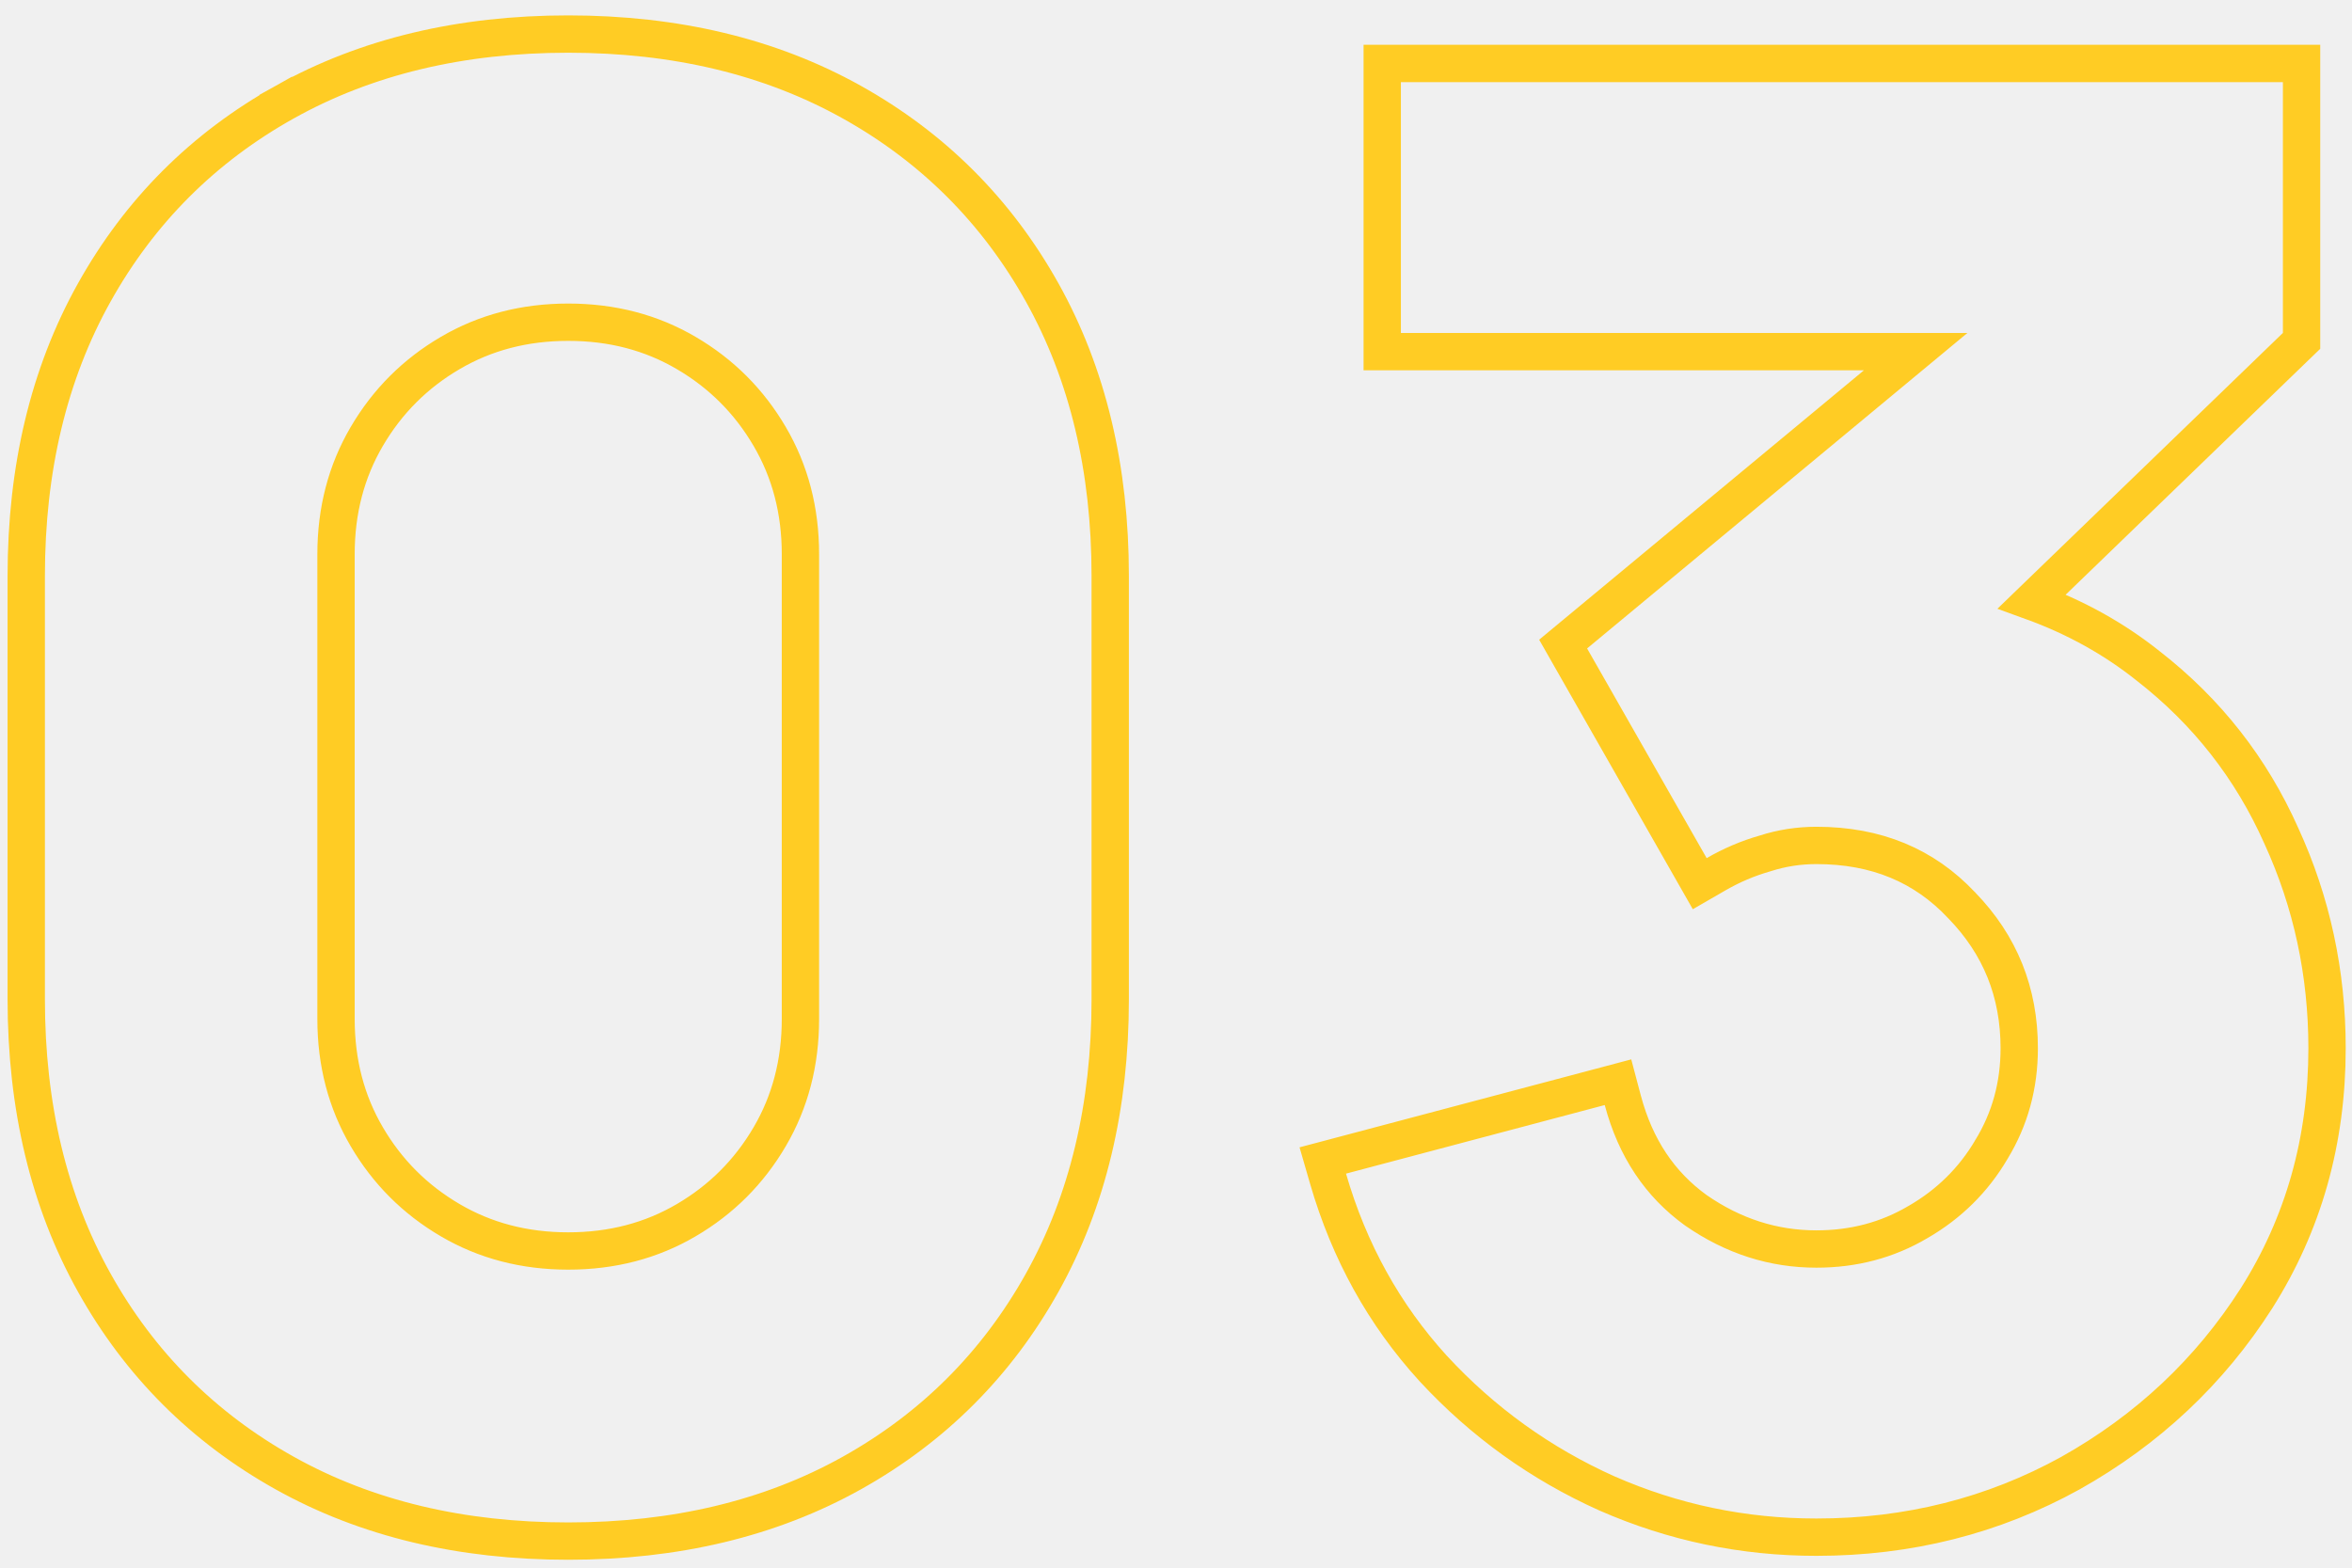
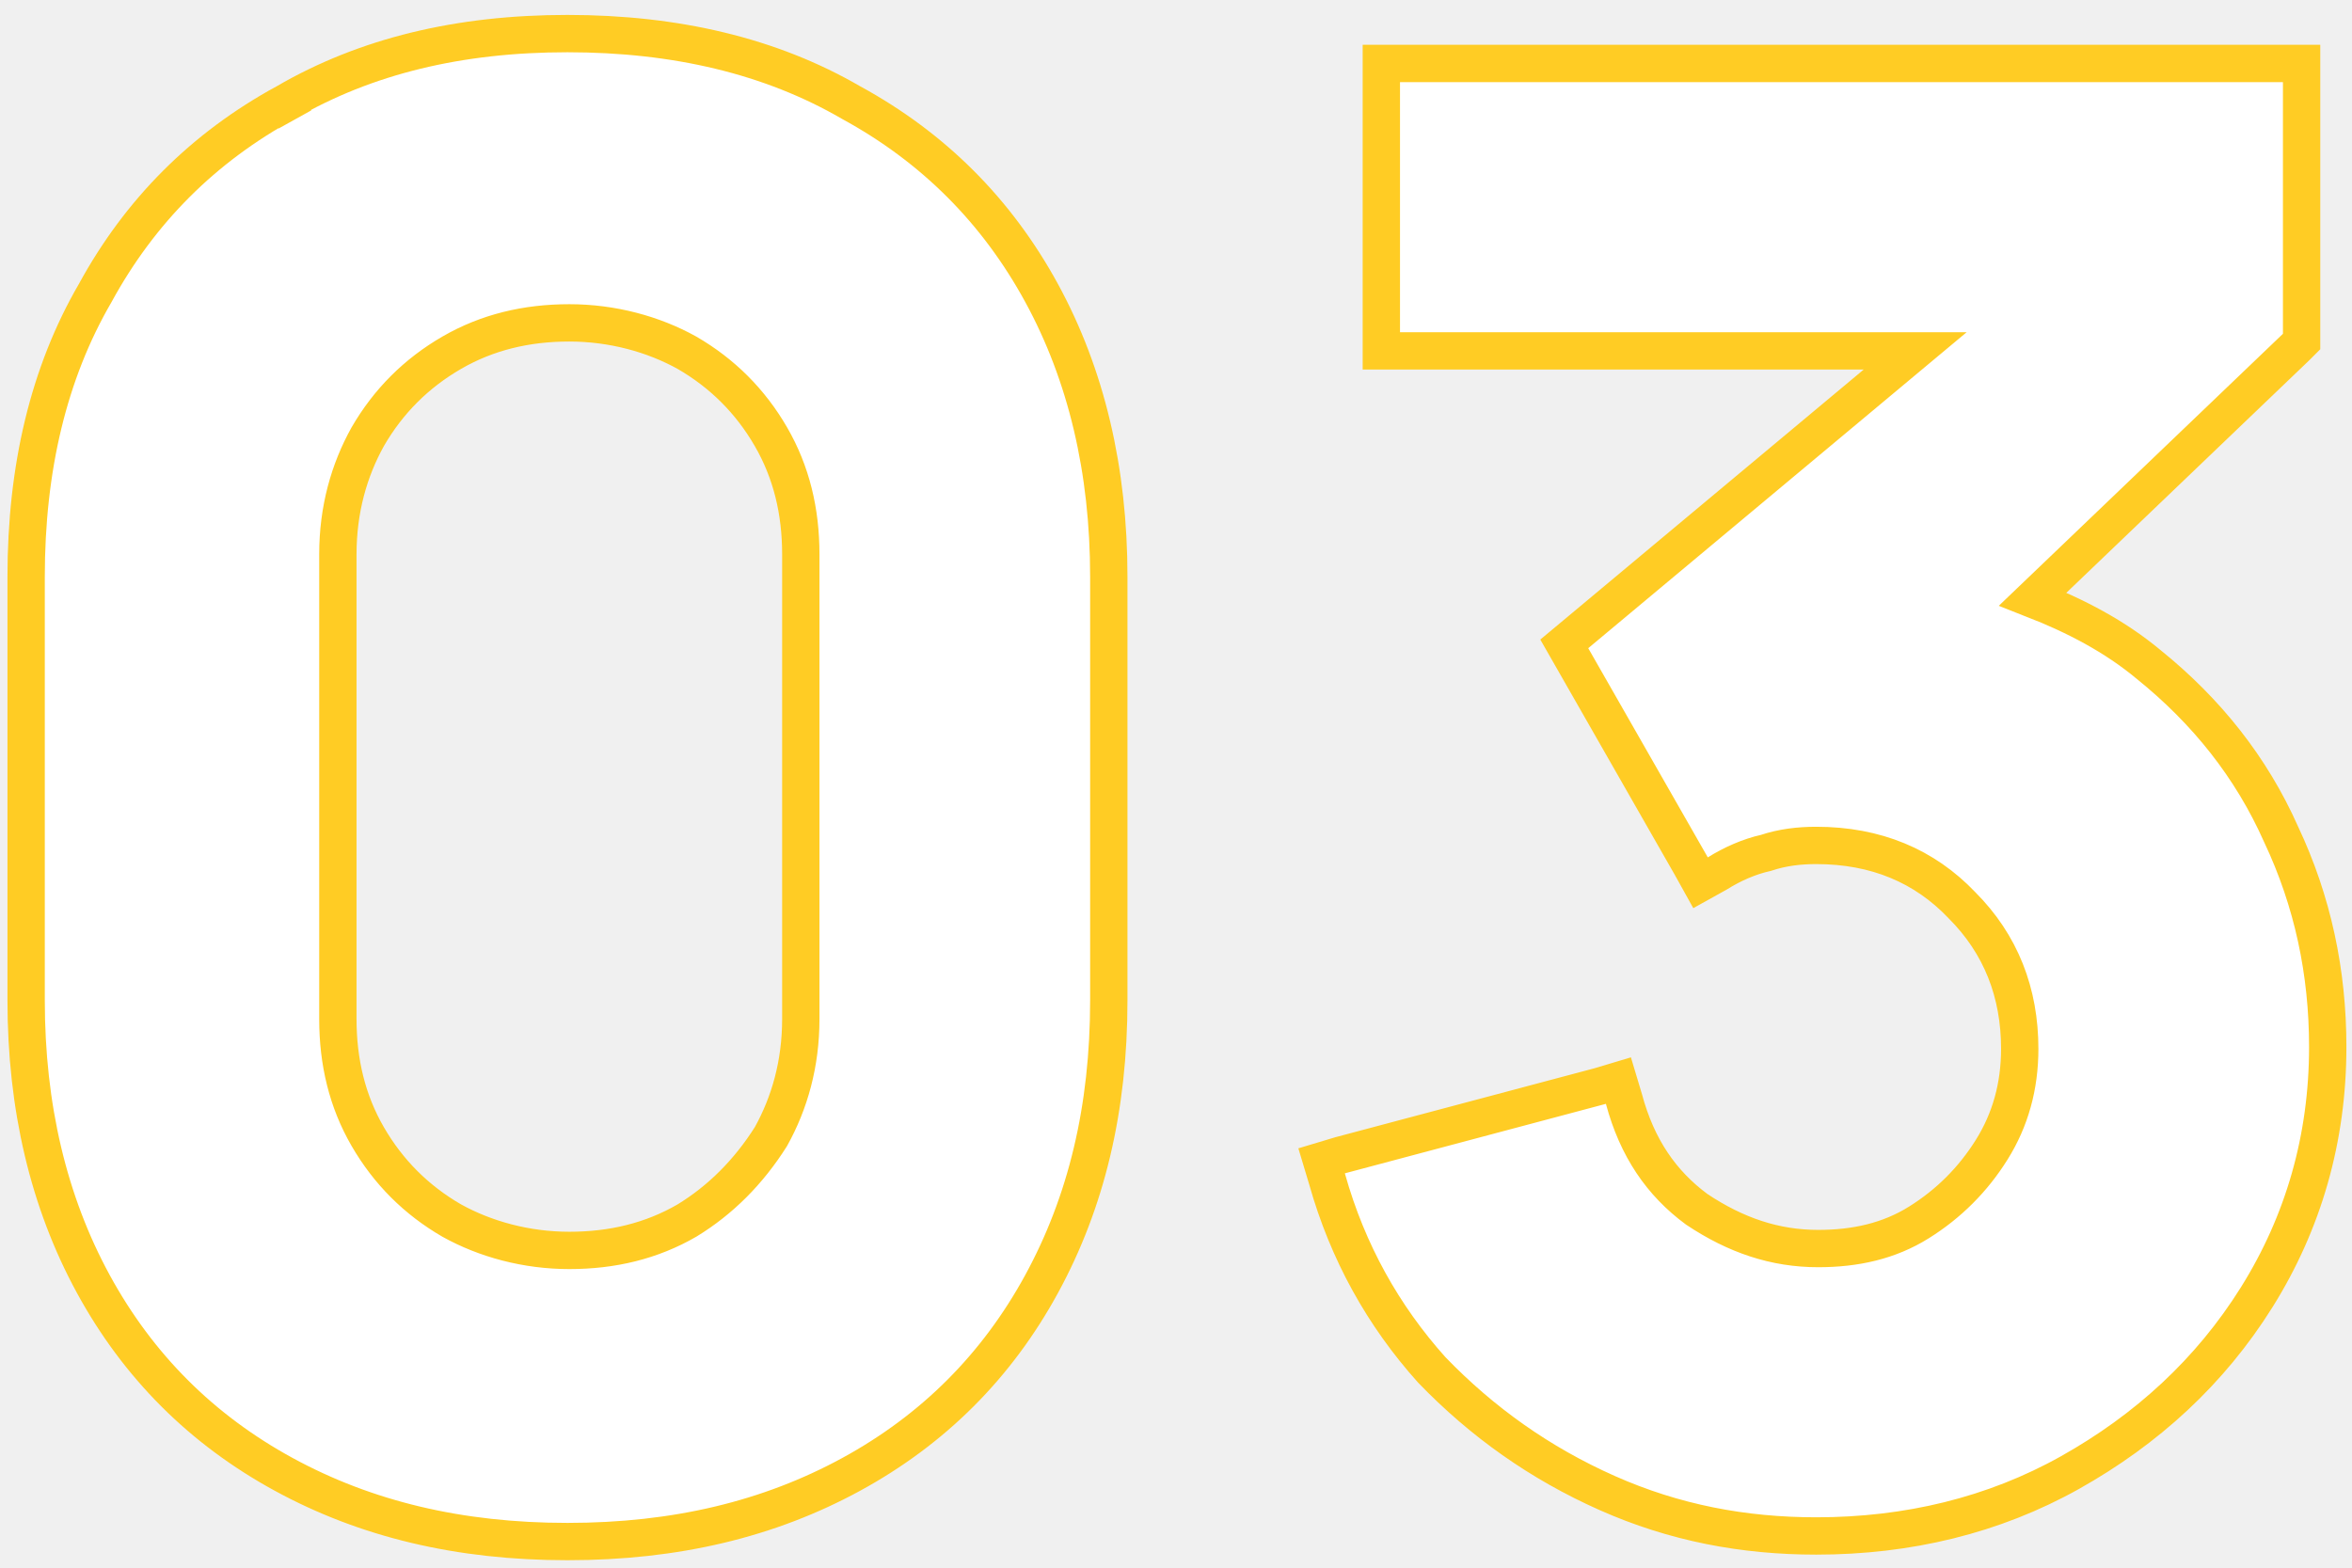
- <svg xmlns="http://www.w3.org/2000/svg" width="126" height="84" viewBox="0 0 126 84" fill="none">
-   <path d="M86.083 80.02L86.091 80.023C89.649 81.585 93.391 82.365 97.308 82.365C102.229 82.365 106.772 81.223 110.917 78.933L110.922 78.93C115.053 76.611 118.378 73.487 120.883 69.566L120.885 69.563C123.407 65.579 124.663 61.104 124.663 56.165C124.663 52.142 123.847 48.344 122.212 44.781C120.605 41.169 118.23 38.136 115.095 35.693C113.252 34.219 111.168 33.065 108.85 32.225L122.993 18.559L123.298 18.265V17.84V4.4V3.4H122.298H75.048H74.048V4.4V17.84V18.84H75.048H102.627L84.384 33.976L83.739 34.511L84.154 35.24L90.559 46.475L91.057 47.349L91.928 46.846C92.769 46.361 93.639 45.991 94.538 45.734L94.553 45.73L94.569 45.725C95.448 45.442 96.36 45.3 97.308 45.3C100.521 45.3 103.084 46.375 105.084 48.503L105.09 48.508L105.095 48.514C107.152 50.635 108.173 53.167 108.173 56.165C108.173 58.16 107.677 59.956 106.691 61.578L106.687 61.584L106.684 61.591C105.723 63.224 104.413 64.519 102.741 65.484L102.733 65.488C101.11 66.444 99.309 66.925 97.308 66.925C95.005 66.925 92.859 66.243 90.85 64.851C88.924 63.459 87.615 61.513 86.934 58.953L86.678 57.987L85.712 58.244L71.852 61.919L70.863 62.181L71.147 63.163C72.273 67.049 74.149 70.441 76.776 73.324L76.781 73.329C79.427 76.193 82.53 78.425 86.083 80.02ZM15.254 5.47L15.741 6.343L15.254 5.47C10.892 7.905 7.486 11.311 5.05 15.673C2.609 20.045 1.406 25.118 1.406 30.86V53.54C1.406 59.283 2.609 64.356 5.05 68.728C7.486 73.09 10.892 76.496 15.254 78.931C19.625 81.372 24.699 82.575 30.441 82.575C36.183 82.575 41.257 81.372 45.629 78.931C49.99 76.496 53.396 73.09 55.832 68.728C58.273 64.356 59.476 59.283 59.476 53.54V30.86C59.476 25.118 58.273 20.045 55.832 15.673C53.396 11.311 49.99 7.905 45.629 5.47C41.257 3.029 36.183 1.825 30.441 1.825C24.699 1.825 19.625 3.029 15.254 5.47ZM36.76 65.382C34.895 66.476 32.796 67.03 30.441 67.03C28.086 67.03 25.988 66.476 24.122 65.382C22.239 64.279 20.752 62.792 19.649 60.91C18.555 59.044 18.001 56.946 18.001 54.59V29.705C18.001 27.35 18.555 25.252 19.649 23.386C20.752 21.503 22.239 20.016 24.122 18.913C25.988 17.819 28.086 17.265 30.441 17.265C32.796 17.265 34.895 17.819 36.76 18.913C38.643 20.016 40.13 21.503 41.233 23.386C42.327 25.252 42.881 27.35 42.881 29.705V54.59C42.881 56.946 42.327 59.044 41.233 60.91C40.13 62.792 38.643 64.279 36.76 65.382Z" stroke="#FFCC24" stroke-width="2" />
+ <svg xmlns="http://www.w3.org/2000/svg" version="1.1" id="Слой_1" x="0px" y="0px" viewBox="0 0 126 84" style="enable-background:new 0 0 126 84;" xml:space="preserve">
+   <style type="text/css">
+ 	.st0{fill:#FFFFFF;stroke:#FFCC24;stroke-width:2;}
+ </style>
+   <path class="st0" d="M86.1,80L86.1,80c3.6,1.6,7.3,2.3,11.2,2.3c4.9,0,9.5-1.1,13.6-3.4l0,0c4.1-2.3,7.5-5.4,10-9.4l0,0  c2.5-4,3.8-8.5,3.8-13.4c0-4-0.8-7.8-2.5-11.4c-1.6-3.6-4-6.6-7.1-9.1c-1.8-1.5-3.9-2.6-6.2-3.5L123,18.6l0.3-0.3v-0.4V4.4v-1h-1H75  h-1v1v13.4v1h1h27.6L84.4,34l-0.6,0.5l0.4,0.7l6.4,11.2l0.5,0.9l0.9-0.5c0.8-0.5,1.7-0.9,2.6-1.1l0,0l0,0c0.9-0.3,1.8-0.4,2.7-0.4  c3.2,0,5.8,1.1,7.8,3.2l0,0l0,0c2.1,2.1,3.1,4.7,3.1,7.7c0,2-0.5,3.8-1.5,5.4l0,0l0,0c-1,1.6-2.3,2.9-3.9,3.9l0,0  c-1.6,1-3.4,1.4-5.4,1.4c-2.3,0-4.4-0.7-6.5-2.1c-1.9-1.4-3.2-3.3-3.9-5.9l-0.3-1l-1,0.3l-13.9,3.7l-1,0.3l0.3,1  c1.1,3.9,3,7.3,5.6,10.2l0,0C79.4,76.2,82.5,78.4,86.1,80z M15.3,5.5l0.5,0.9L15.3,5.5c-4.4,2.4-7.8,5.8-10.2,10.2  C2.6,20,1.4,25.1,1.4,30.9v22.7c0,5.7,1.2,10.8,3.6,15.2c2.4,4.4,5.8,7.8,10.2,10.2c4.4,2.4,9.4,3.6,15.2,3.6s10.8-1.2,15.2-3.6  c4.4-2.4,7.8-5.8,10.2-10.2c2.4-4.4,3.6-9.4,3.6-15.2V30.9c0-5.7-1.2-10.8-3.6-15.2C53.4,11.3,50,7.9,45.6,5.5  C41.3,3,36.2,1.8,30.4,1.8S19.6,3,15.3,5.5z M36.8,65.4c-1.9,1.1-4,1.6-6.3,1.6s-4.5-0.6-6.3-1.6c-1.9-1.1-3.4-2.6-4.5-4.5  c-1.1-1.9-1.6-4-1.6-6.3V29.7c0-2.4,0.6-4.5,1.6-6.3c1.1-1.9,2.6-3.4,4.5-4.5c1.9-1.1,4-1.6,6.3-1.6s4.5,0.6,6.3,1.6  c1.9,1.1,3.4,2.6,4.5,4.5c1.1,1.9,1.6,4,1.6,6.3v24.9c0,2.4-0.6,4.5-1.6,6.3C40.1,62.8,38.6,64.3,36.8,65.4z" />
</svg>
